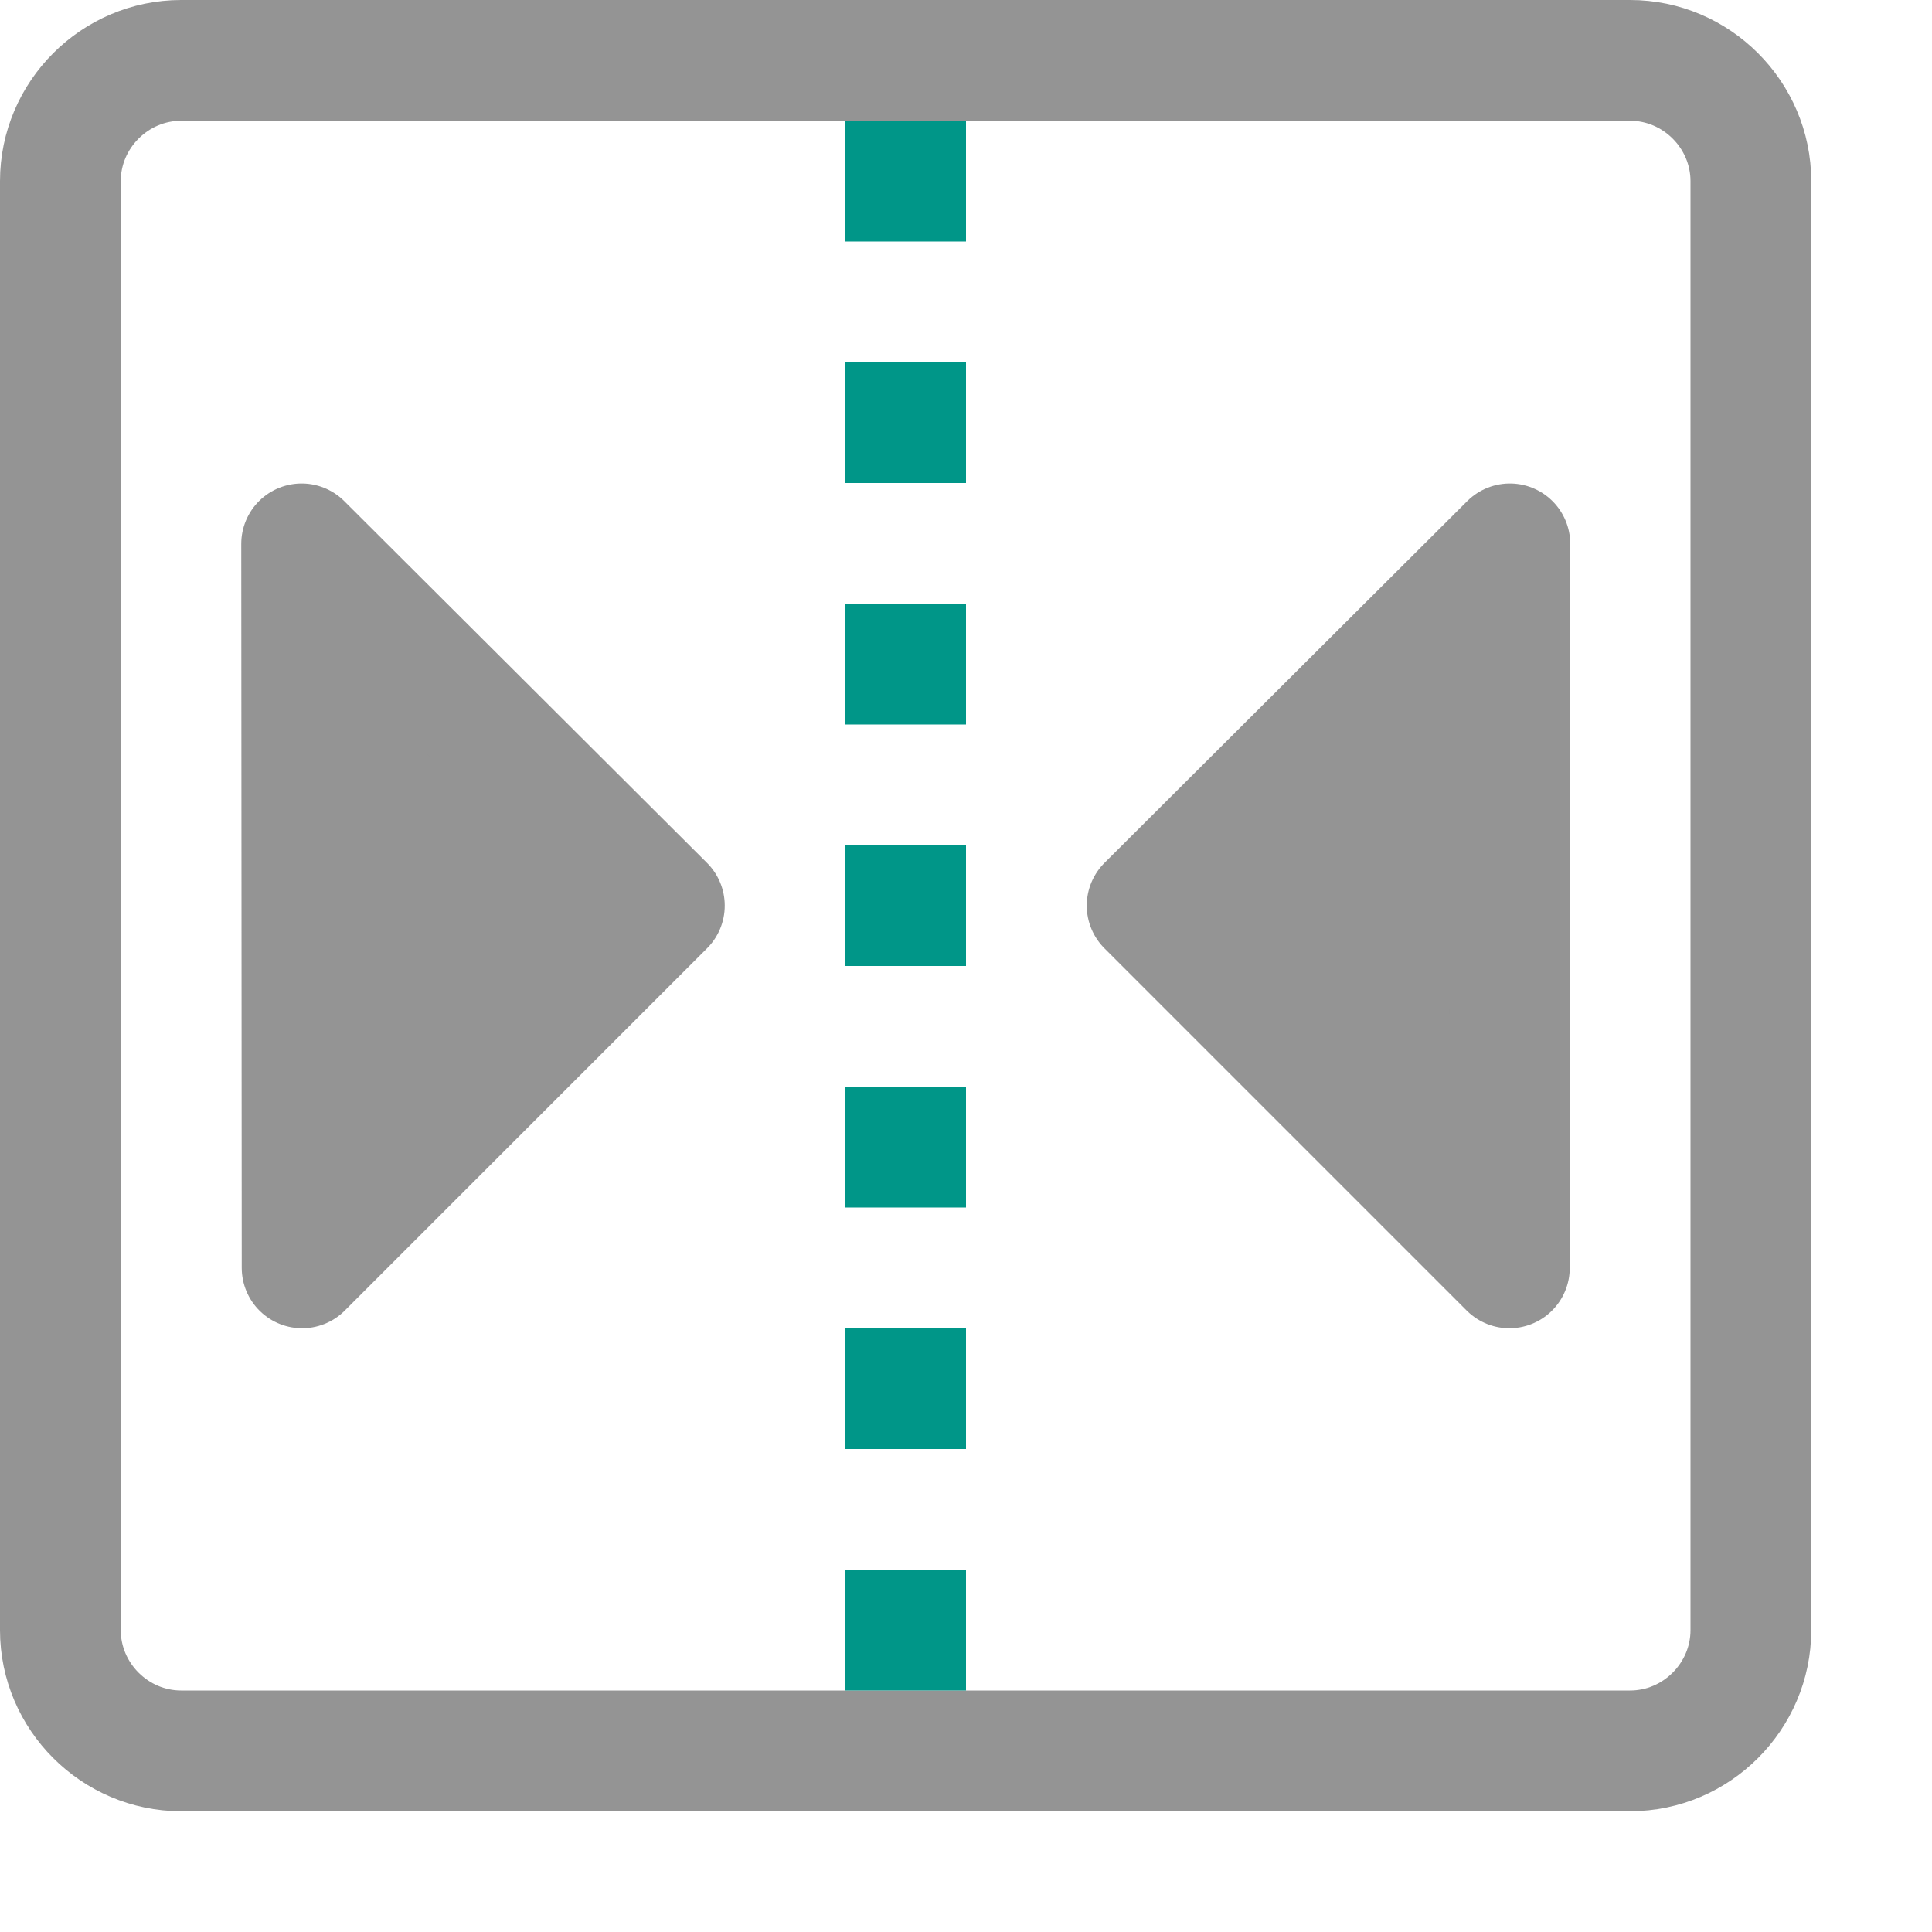
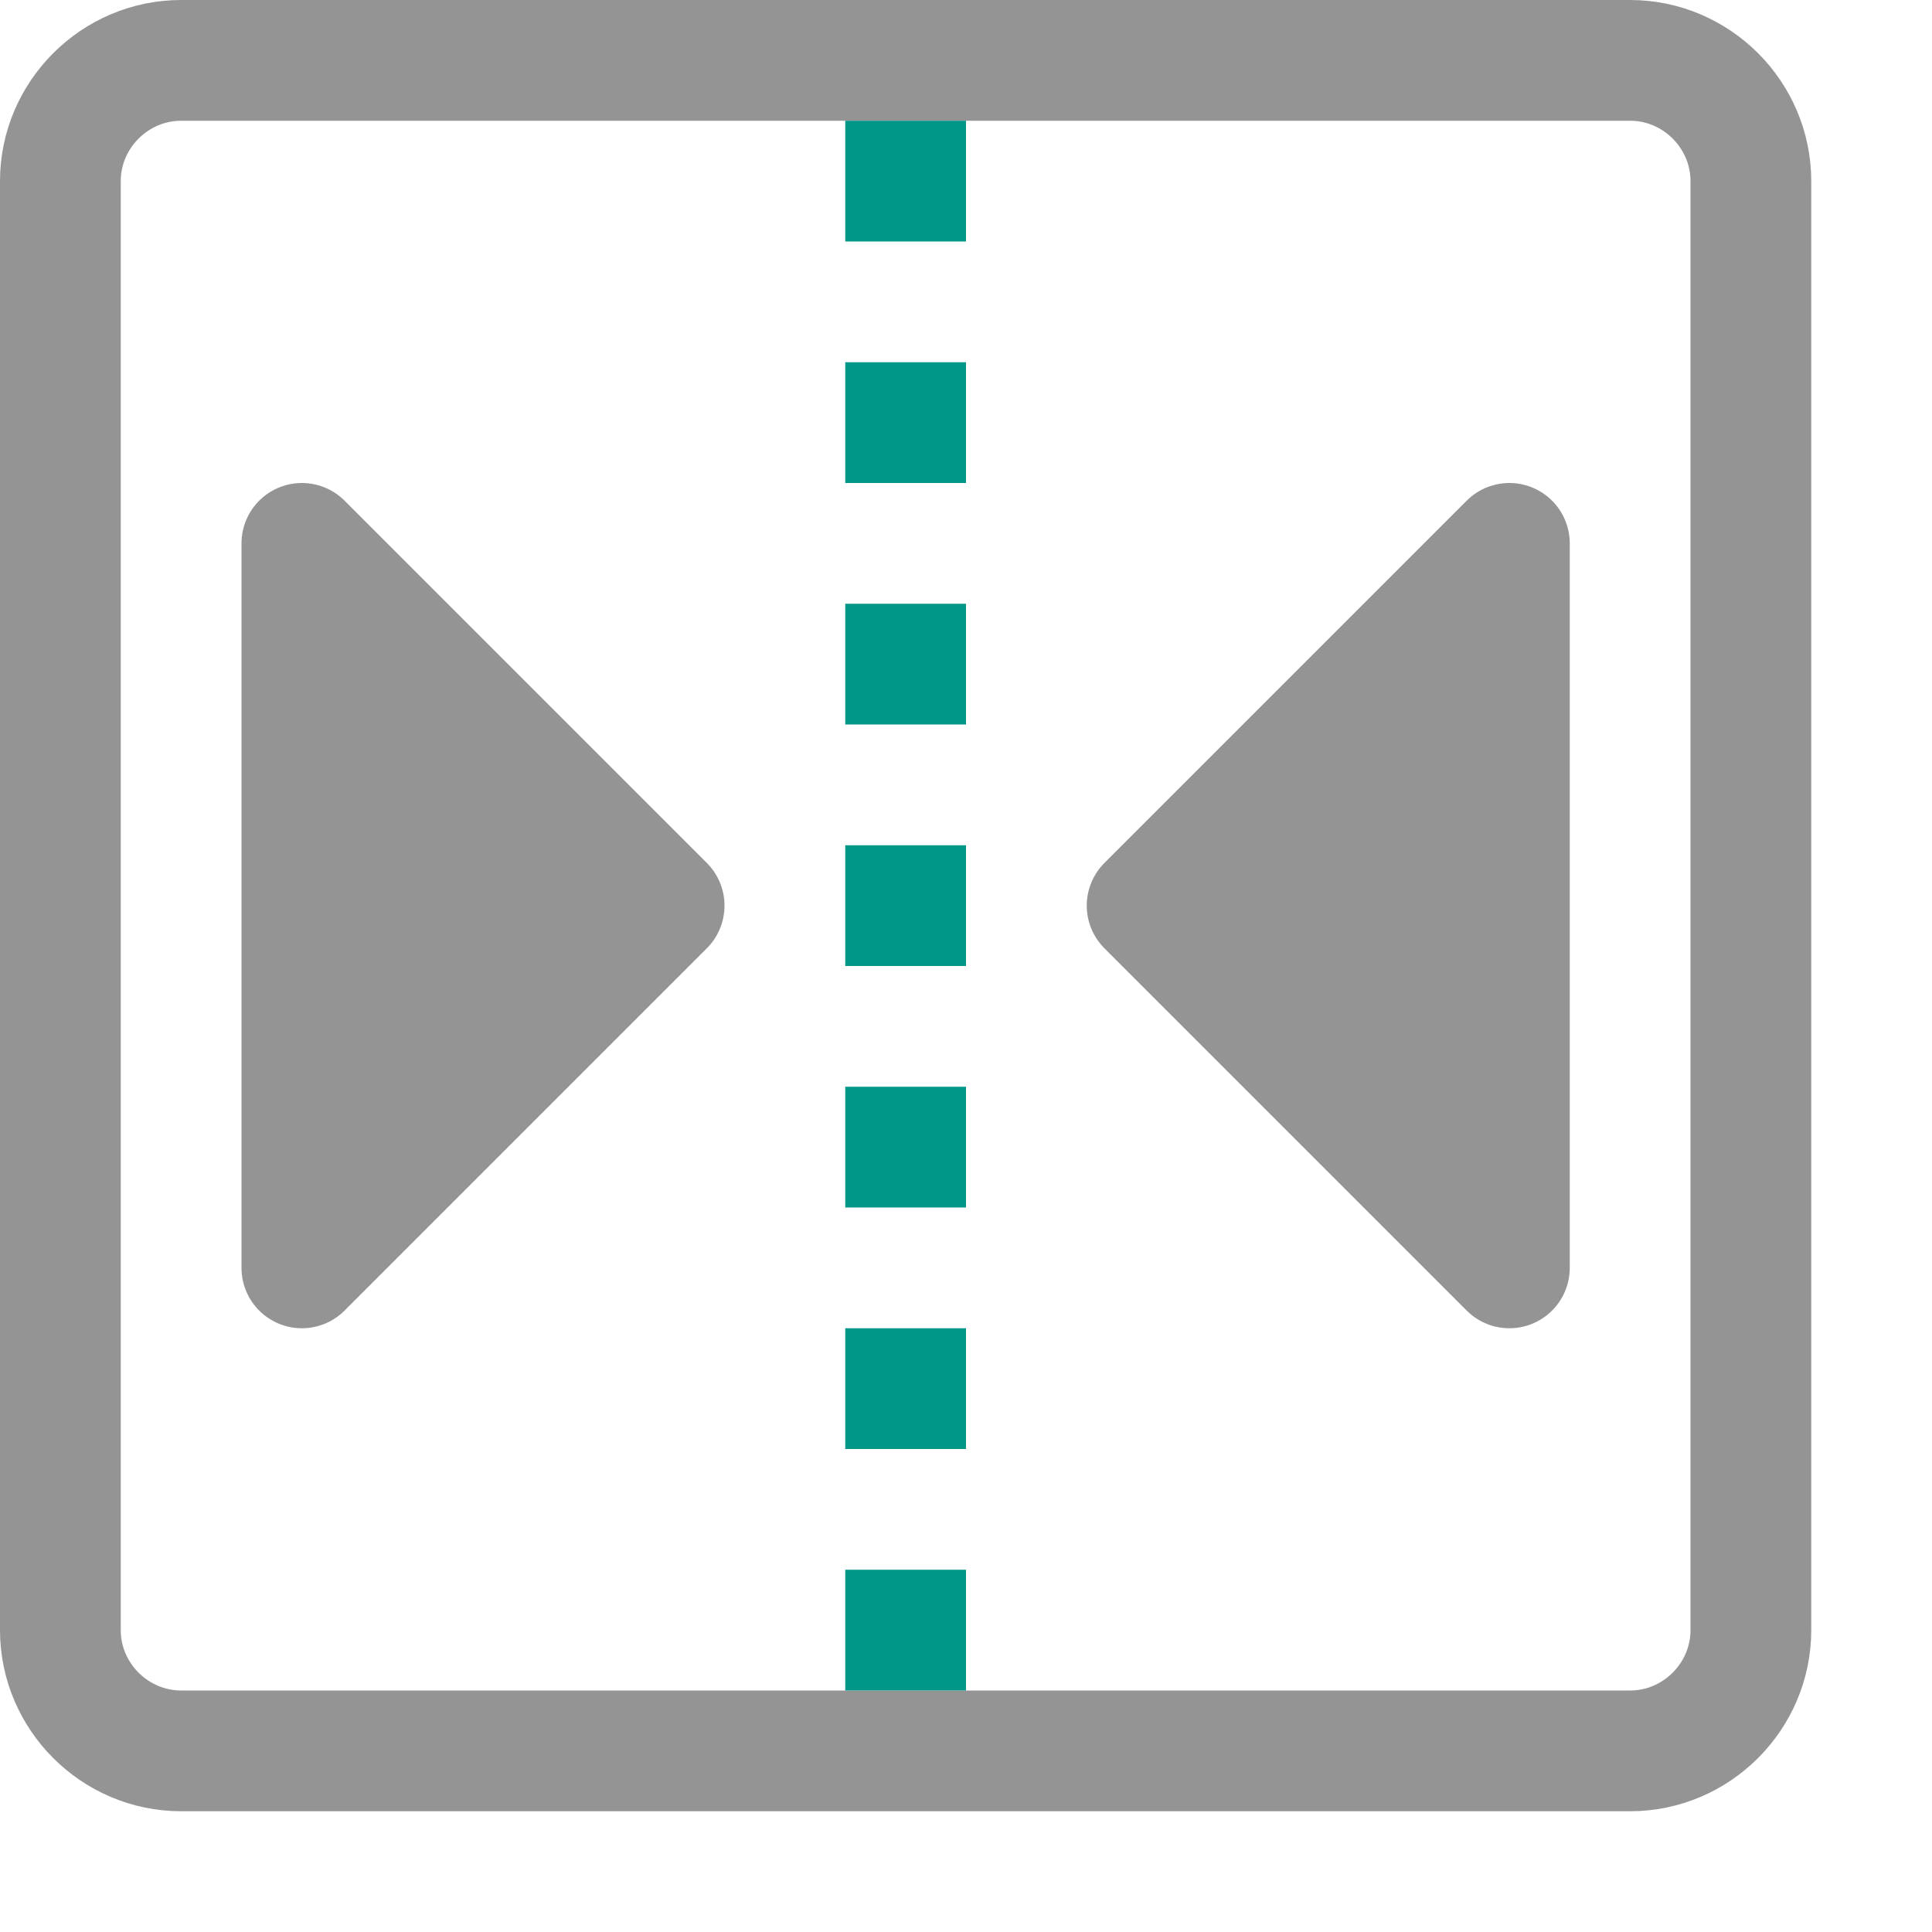
<svg xmlns="http://www.w3.org/2000/svg" width="16" height="16" viewBox="0 0 16 16">
  <path d="M0.5,13.5L0.5,1.5C0.5,0.951,0.951,0.5,1.5,0.5L13.5,0.5C14.049,0.5,14.5,0.951,14.5,1.5L14.5,13.5C14.5,14.049,14.049,14.5,13.5,14.5L1.5,14.5C0.951,14.5,0.5,14.049,0.5,13.5Z" style="fill:none;stroke:#949494;stroke-width:1px" />
  <rect x="7" y="1" width="1" height="1" style="fill:#009688" />
  <rect x="7" y="3" width="1" height="1" style="fill:#009688" />
  <rect x="7" y="5" width="1" height="1" style="fill:#009688" />
  <rect x="7" y="7" width="1" height="1" style="fill:#009688" />
  <rect x="7" y="9" width="1" height="1" style="fill:#009688" />
  <rect x="7" y="11" width="1" height="1" style="fill:#009688" />
  <rect x="7" y="13" width="1" height="1" style="fill:#009688" />
-   <path d="M9.5,7.5L12.504,4.504L12.5,10.5L9.5,7.5Z" style="fill:#949494;stroke:#949494;stroke-width:1px;stroke-linecap:round;stroke-linejoin:round;stroke-miterlimit:1.5" />
-   <path d="M5.502,7.5L2.498,4.504L2.502,10.5L5.502,7.5Z" style="fill:#949494;stroke:#949494;stroke-width:1px;stroke-linecap:round;stroke-linejoin:round;stroke-miterlimit:1.5" />
+   <path d="M9.5,7.5L12.5,4.5L12.5,10.5Z" style="fill:#949494;stroke:#949494;stroke-width:1px;stroke-linecap:round;stroke-linejoin:round;stroke-miterlimit:1.5" />
+   <path d="M5.5,7.5L2.5,4.5L2.5,10.5Z" style="fill:#949494;stroke:#949494;stroke-width:1px;stroke-linecap:round;stroke-linejoin:round;stroke-miterlimit:1.5" />
</svg>
